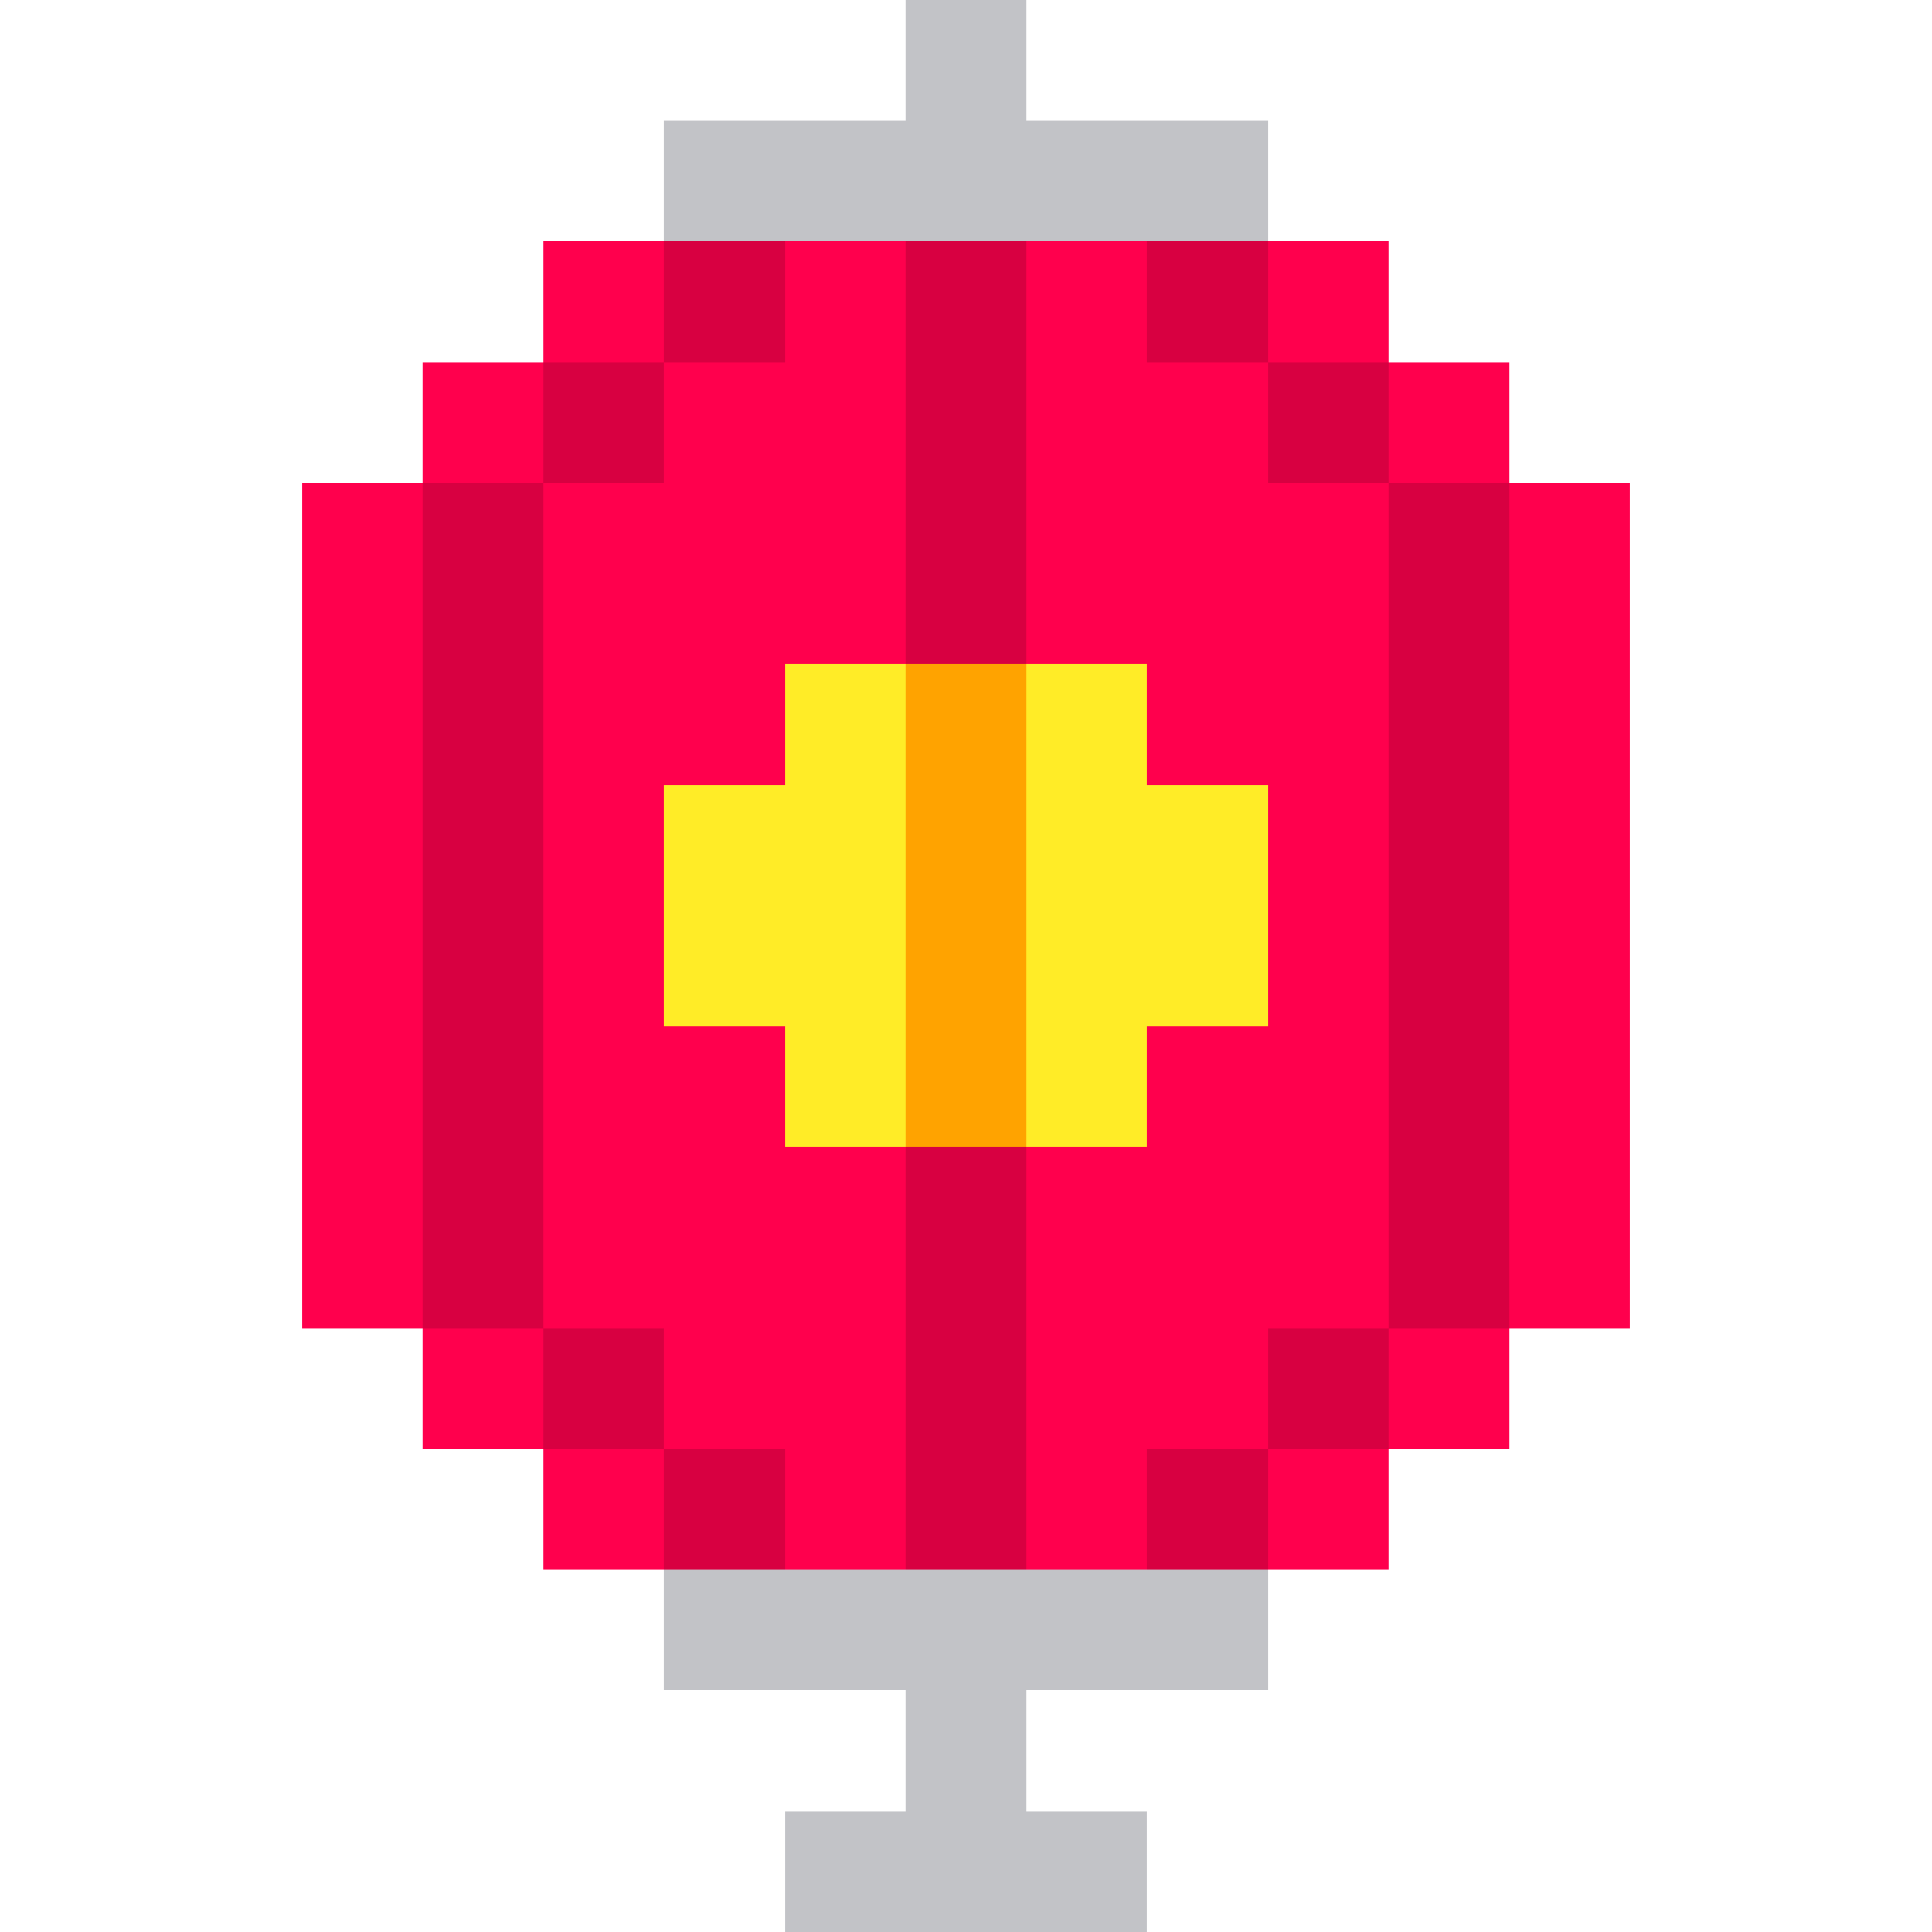
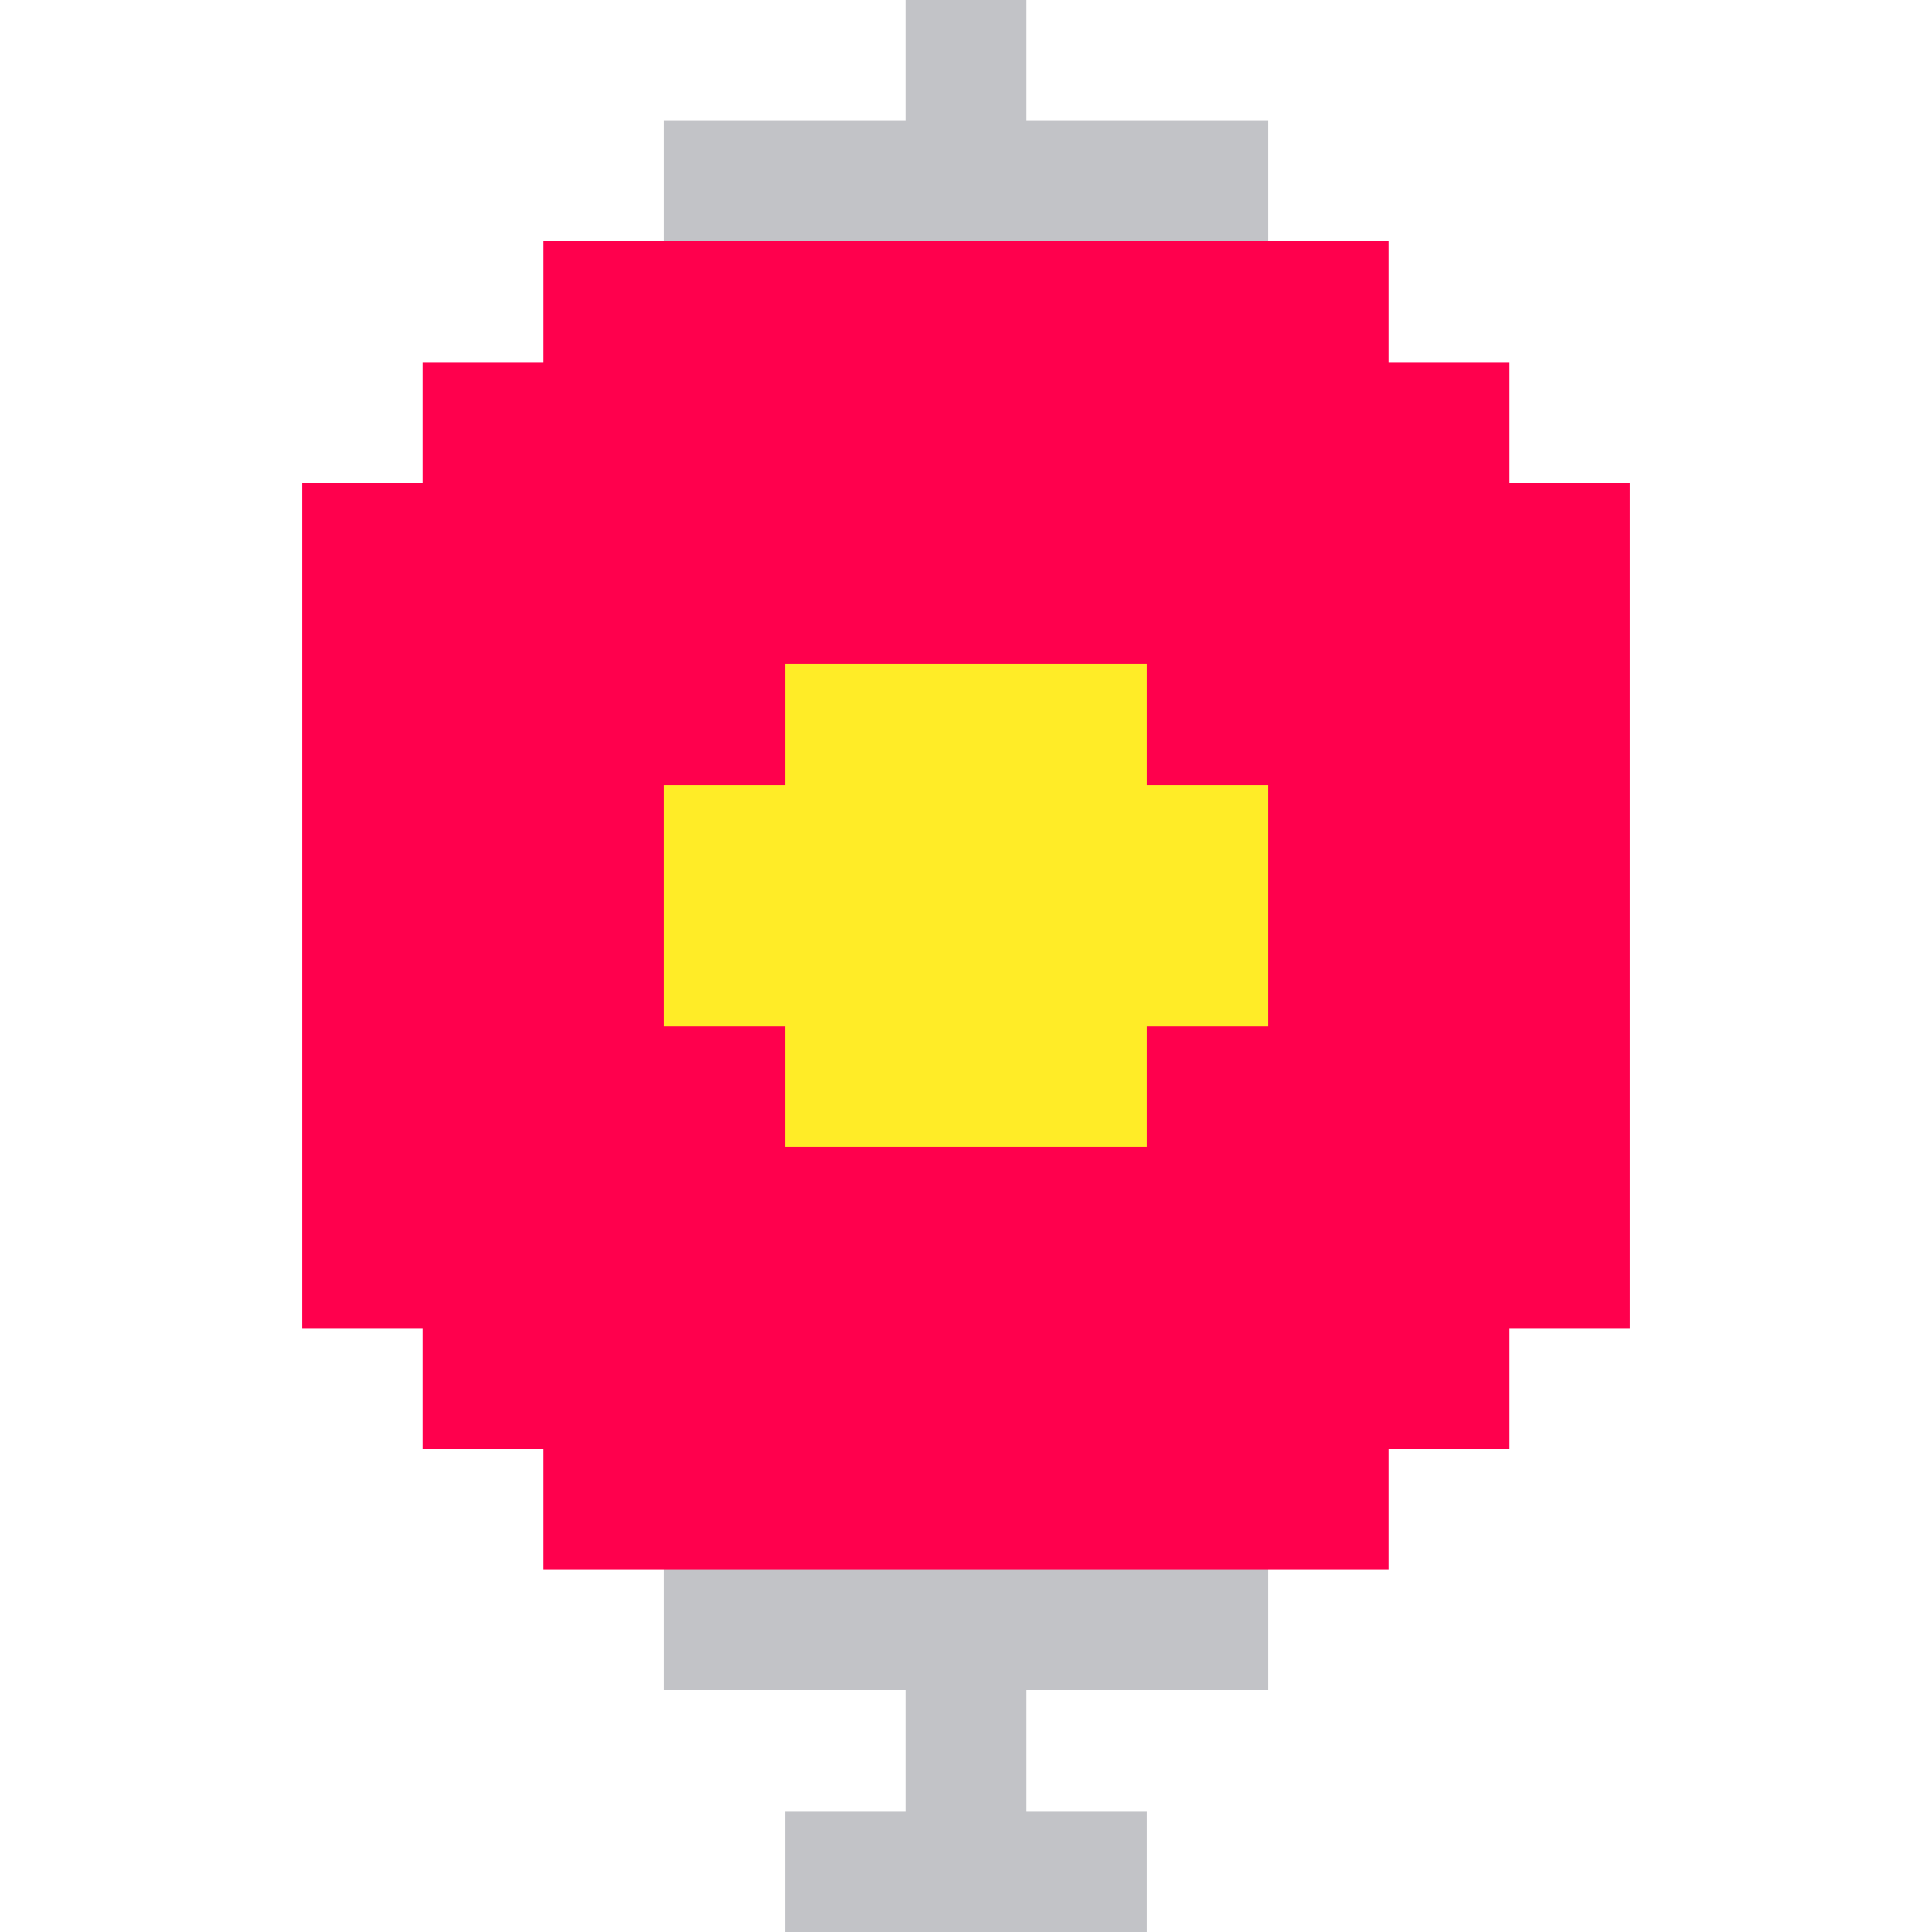
<svg xmlns="http://www.w3.org/2000/svg" version="1.1" width="32" height="32" shape-rendering="crispEdges">
  <rect x="15" y="0" width="2" height="4" fill="#C2C3C7" />
  <rect x="11" y="2" width="4" height="2" fill="#C2C3C7" />
  <rect x="17" y="2" width="4" height="2" fill="#C2C3C7" />
-   <rect x="9" y="4" width="2" height="2" fill="#FF004D" />
-   <rect x="11" y="4" width="2" height="2" fill="#D80041" />
-   <rect x="13" y="4" width="2" height="7" fill="#FF004D" />
-   <rect x="15" y="4" width="2" height="7" fill="#D80041" />
-   <rect x="17" y="4" width="2" height="7" fill="#FF004D" />
-   <rect x="19" y="4" width="2" height="2" fill="#D80041" />
-   <rect x="21" y="4" width="2" height="2" fill="#FF004D" />
-   <rect x="7" y="6" width="2" height="2" fill="#FF004D" />
-   <rect x="9" y="6" width="2" height="2" fill="#D80041" />
-   <rect x="11" y="6" width="2" height="7" fill="#FF004D" />
-   <rect x="19" y="6" width="2" height="7" fill="#FF004D" />
-   <rect x="21" y="6" width="2" height="2" fill="#D80041" />
-   <rect x="23" y="6" width="2" height="2" fill="#FF004D" />
+   <rect x="9" y="4" width="14" height="7" fill="#FF004D" />
+   <rect x="7" y="6" width="2" height="18" fill="#FF004D" />
+   <rect x="23" y="6" width="2" height="18" fill="#FF004D" />
  <rect x="5" y="8" width="2" height="14" fill="#FF004D" />
-   <rect x="7" y="8" width="2" height="14" fill="#D80041" />
-   <rect x="9" y="8" width="2" height="14" fill="#FF004D" />
-   <rect x="21" y="8" width="2" height="14" fill="#FF004D" />
-   <rect x="23" y="8" width="2" height="14" fill="#D80041" />
  <rect x="25" y="8" width="2" height="14" fill="#FF004D" />
-   <rect x="13" y="11" width="2" height="8" fill="#FFEC27" />
-   <rect x="15" y="11" width="2" height="8" fill="#FFA300" />
-   <rect x="17" y="11" width="2" height="8" fill="#FFEC27" />
+   <rect x="9" y="11" width="4" height="2" fill="#FF004D" />
+   <rect x="13" y="11" width="6" height="8" fill="#FFEC27" />
+   <rect x="19" y="11" width="4" height="2" fill="#FF004D" />
+   <rect x="9" y="13" width="2" height="13" fill="#FF004D" />
  <rect x="11" y="13" width="2" height="4" fill="#FFEC27" />
  <rect x="19" y="13" width="2" height="4" fill="#FFEC27" />
-   <rect x="11" y="17" width="2" height="7" fill="#FF004D" />
-   <rect x="19" y="17" width="2" height="7" fill="#FF004D" />
-   <rect x="13" y="19" width="2" height="7" fill="#FF004D" />
-   <rect x="15" y="19" width="2" height="7" fill="#D80041" />
-   <rect x="17" y="19" width="2" height="7" fill="#FF004D" />
-   <rect x="7" y="22" width="2" height="2" fill="#FF004D" />
-   <rect x="9" y="22" width="2" height="2" fill="#D80041" />
-   <rect x="21" y="22" width="2" height="2" fill="#D80041" />
-   <rect x="23" y="22" width="2" height="2" fill="#FF004D" />
-   <rect x="9" y="24" width="2" height="2" fill="#FF004D" />
-   <rect x="11" y="24" width="2" height="2" fill="#D80041" />
-   <rect x="19" y="24" width="2" height="2" fill="#D80041" />
-   <rect x="21" y="24" width="2" height="2" fill="#FF004D" />
+   <rect x="21" y="13" width="2" height="13" fill="#FF004D" />
+   <rect x="11" y="17" width="2" height="9" fill="#FF004D" />
+   <rect x="19" y="17" width="2" height="9" fill="#FF004D" />
+   <rect x="13" y="19" width="6" height="7" fill="#FF004D" />
  <rect x="11" y="26" width="10" height="2" fill="#C2C3C7" />
  <rect x="15" y="28" width="2" height="4" fill="#C2C3C7" />
  <rect x="13" y="30" width="2" height="2" fill="#C2C3C7" />
  <rect x="17" y="30" width="2" height="2" fill="#C2C3C7" />
</svg>
